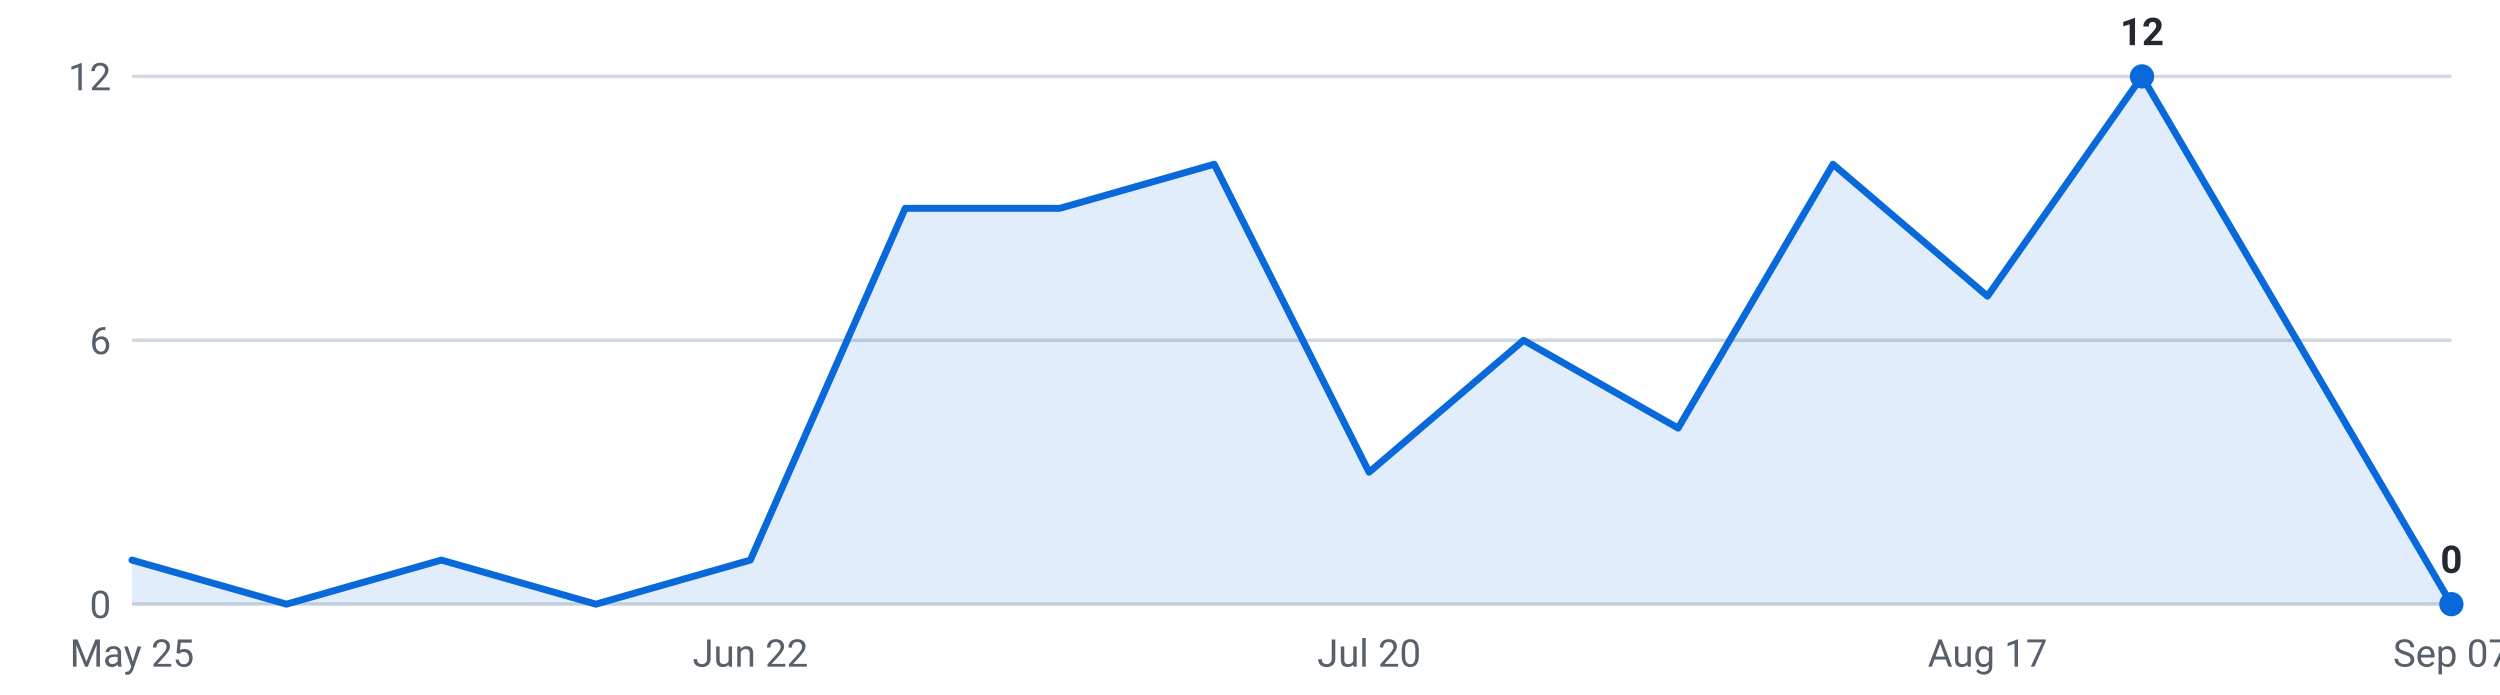
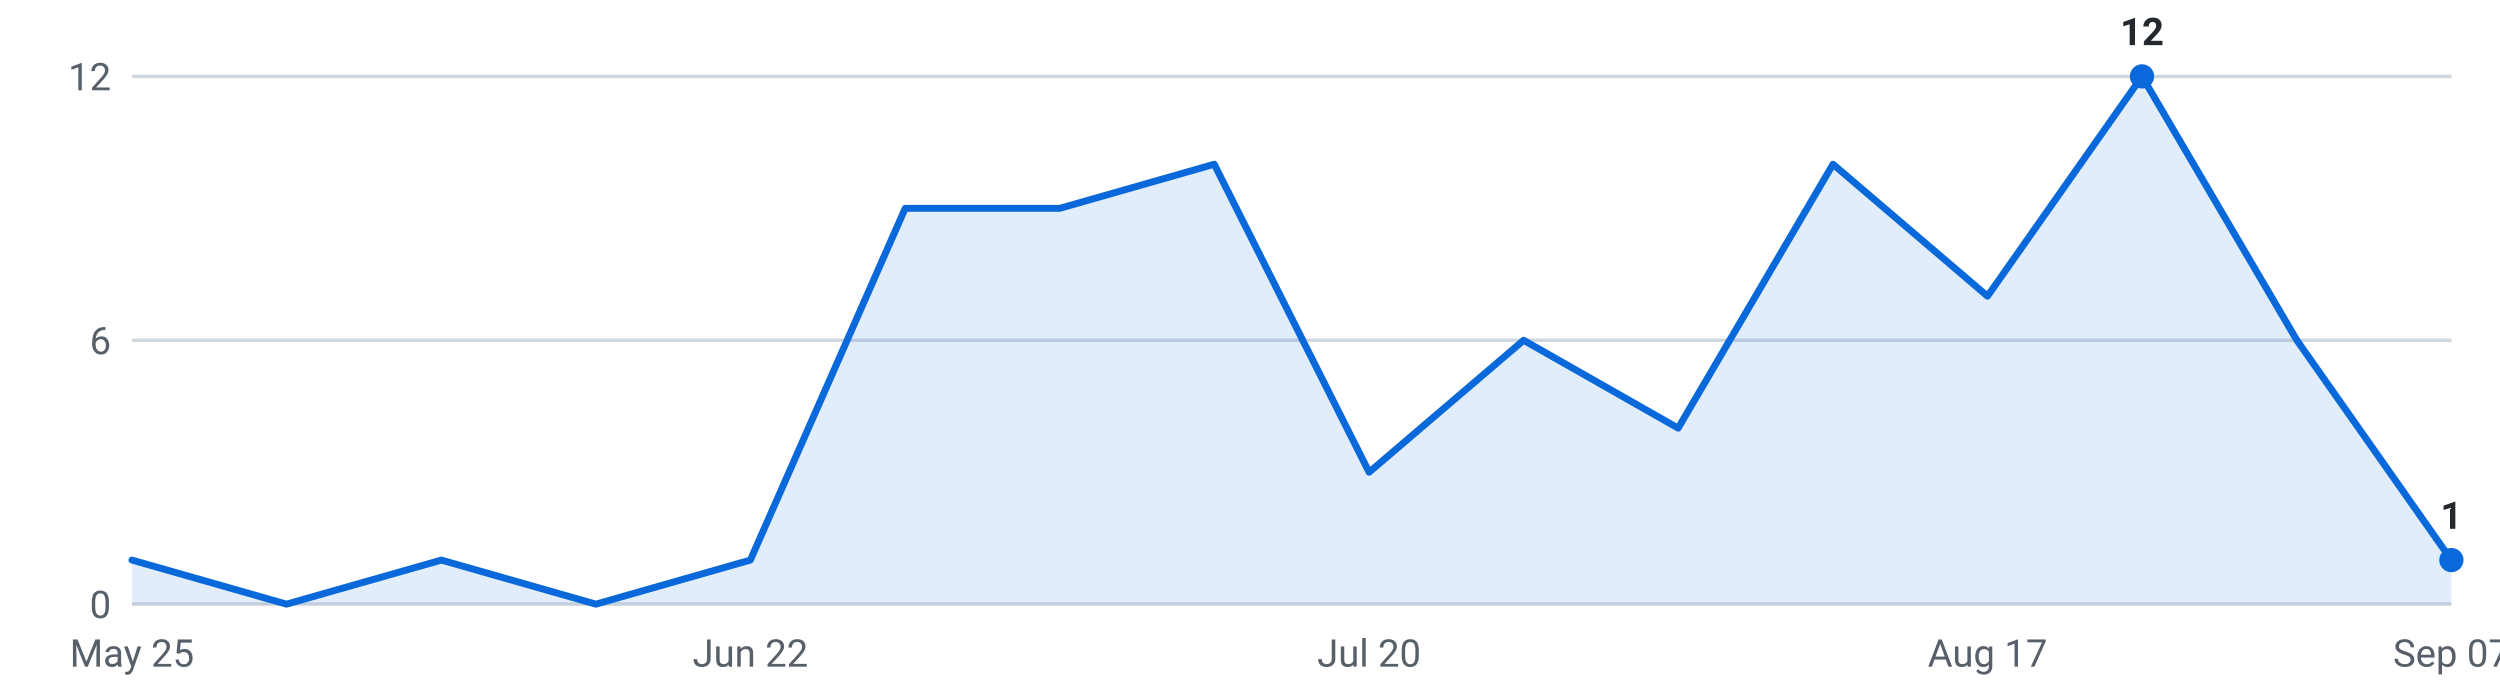
<svg xmlns="http://www.w3.org/2000/svg" viewBox="0 0 720 200" width="720" height="200" role="img" aria-label="Internships posted per week, last 16 weeks">
  <g font-family="-apple-system,Segoe UI,Roboto,sans-serif" font-size="11">
    <line x1="38" y1="174.0" x2="706" y2="174.0" stroke="#d0d7de" stroke-width="1" />
    <text x="32" y="178.0" text-anchor="end" fill="#57606a">0</text>
    <line x1="38" y1="98.0" x2="706" y2="98.0" stroke="#d0d7de" stroke-width="1" />
    <text x="32" y="102.0" text-anchor="end" fill="#57606a">6</text>
    <line x1="38" y1="22.0" x2="706" y2="22.0" stroke="#d0d7de" stroke-width="1" />
    <text x="32" y="26.0" text-anchor="end" fill="#57606a">12</text>
-     <path d="M38.0,174 L38.0,161.3 L82.5,174.0 L127.1,161.3 L171.6,174.0 L216.1,161.3 L260.7,60.0 L305.2,60.0 L349.7,47.3 L394.3,136.0 L438.8,98.0 L483.3,123.3 L527.9,47.3 L572.4,85.3 L616.9,22.0 L661.5,98.0 L706.0,174.0 L706.0,174 Z" fill="#0969da" fill-opacity="0.12" />
-     <polyline points="38.0,161.3 82.5,174.0 127.1,161.3 171.6,174.0 216.1,161.3 260.7,60.0 305.2,60.0 349.7,47.3 394.3,136.0 438.8,98.0 483.3,123.3 527.9,47.3 572.4,85.3 616.9,22.0 661.5,98.0 706.0,174.0" fill="none" stroke="#0969da" stroke-width="2" stroke-linejoin="round" stroke-linecap="round" />
+     <path d="M38.0,174 L38.0,161.3 L82.5,174.0 L127.1,161.3 L171.6,174.0 L216.1,161.3 L260.7,60.0 L305.2,60.0 L349.7,47.3 L394.3,136.0 L438.8,98.0 L483.3,123.3 L527.9,47.3 L572.4,85.3 L616.9,22.0 L661.5,98.0 L706.0,161.3 L706.0,174 Z" fill="#0969da" fill-opacity="0.12" />
+     <polyline points="38.0,161.3 82.5,174.0 127.1,161.3 171.6,174.0 216.1,161.3 260.7,60.0 305.2,60.0 349.7,47.3 394.3,136.0 438.8,98.0 483.3,123.3 527.9,47.3 572.4,85.3 616.9,22.0 661.5,98.0 706.0,161.3" fill="none" stroke="#0969da" stroke-width="2" stroke-linejoin="round" stroke-linecap="round" />
    <circle cx="616.9" cy="22.0" r="3.5" fill="#0969da" />
    <text x="616.9" y="13.0" text-anchor="middle" fill="#24292f" font-weight="600">12</text>
-     <circle cx="706.0" cy="174.0" r="3.5" fill="#0969da" />
-     <text x="706.0" y="165.0" text-anchor="middle" fill="#24292f" font-weight="600">0</text>
+     <circle cx="706.0" cy="161.3" r="3.5" fill="#0969da" />
+     <text x="706.0" y="152.3" text-anchor="middle" fill="#24292f" font-weight="600">1</text>
    <text x="38.0" y="192" text-anchor="middle" fill="#57606a">May 25</text>
    <text x="216.1" y="192" text-anchor="middle" fill="#57606a">Jun 22</text>
    <text x="394.3" y="192" text-anchor="middle" fill="#57606a">Jul 20</text>
    <text x="572.4" y="192" text-anchor="middle" fill="#57606a">Aug 17</text>
    <text x="706.0" y="192" text-anchor="middle" fill="#57606a">Sep 07</text>
  </g>
</svg>
